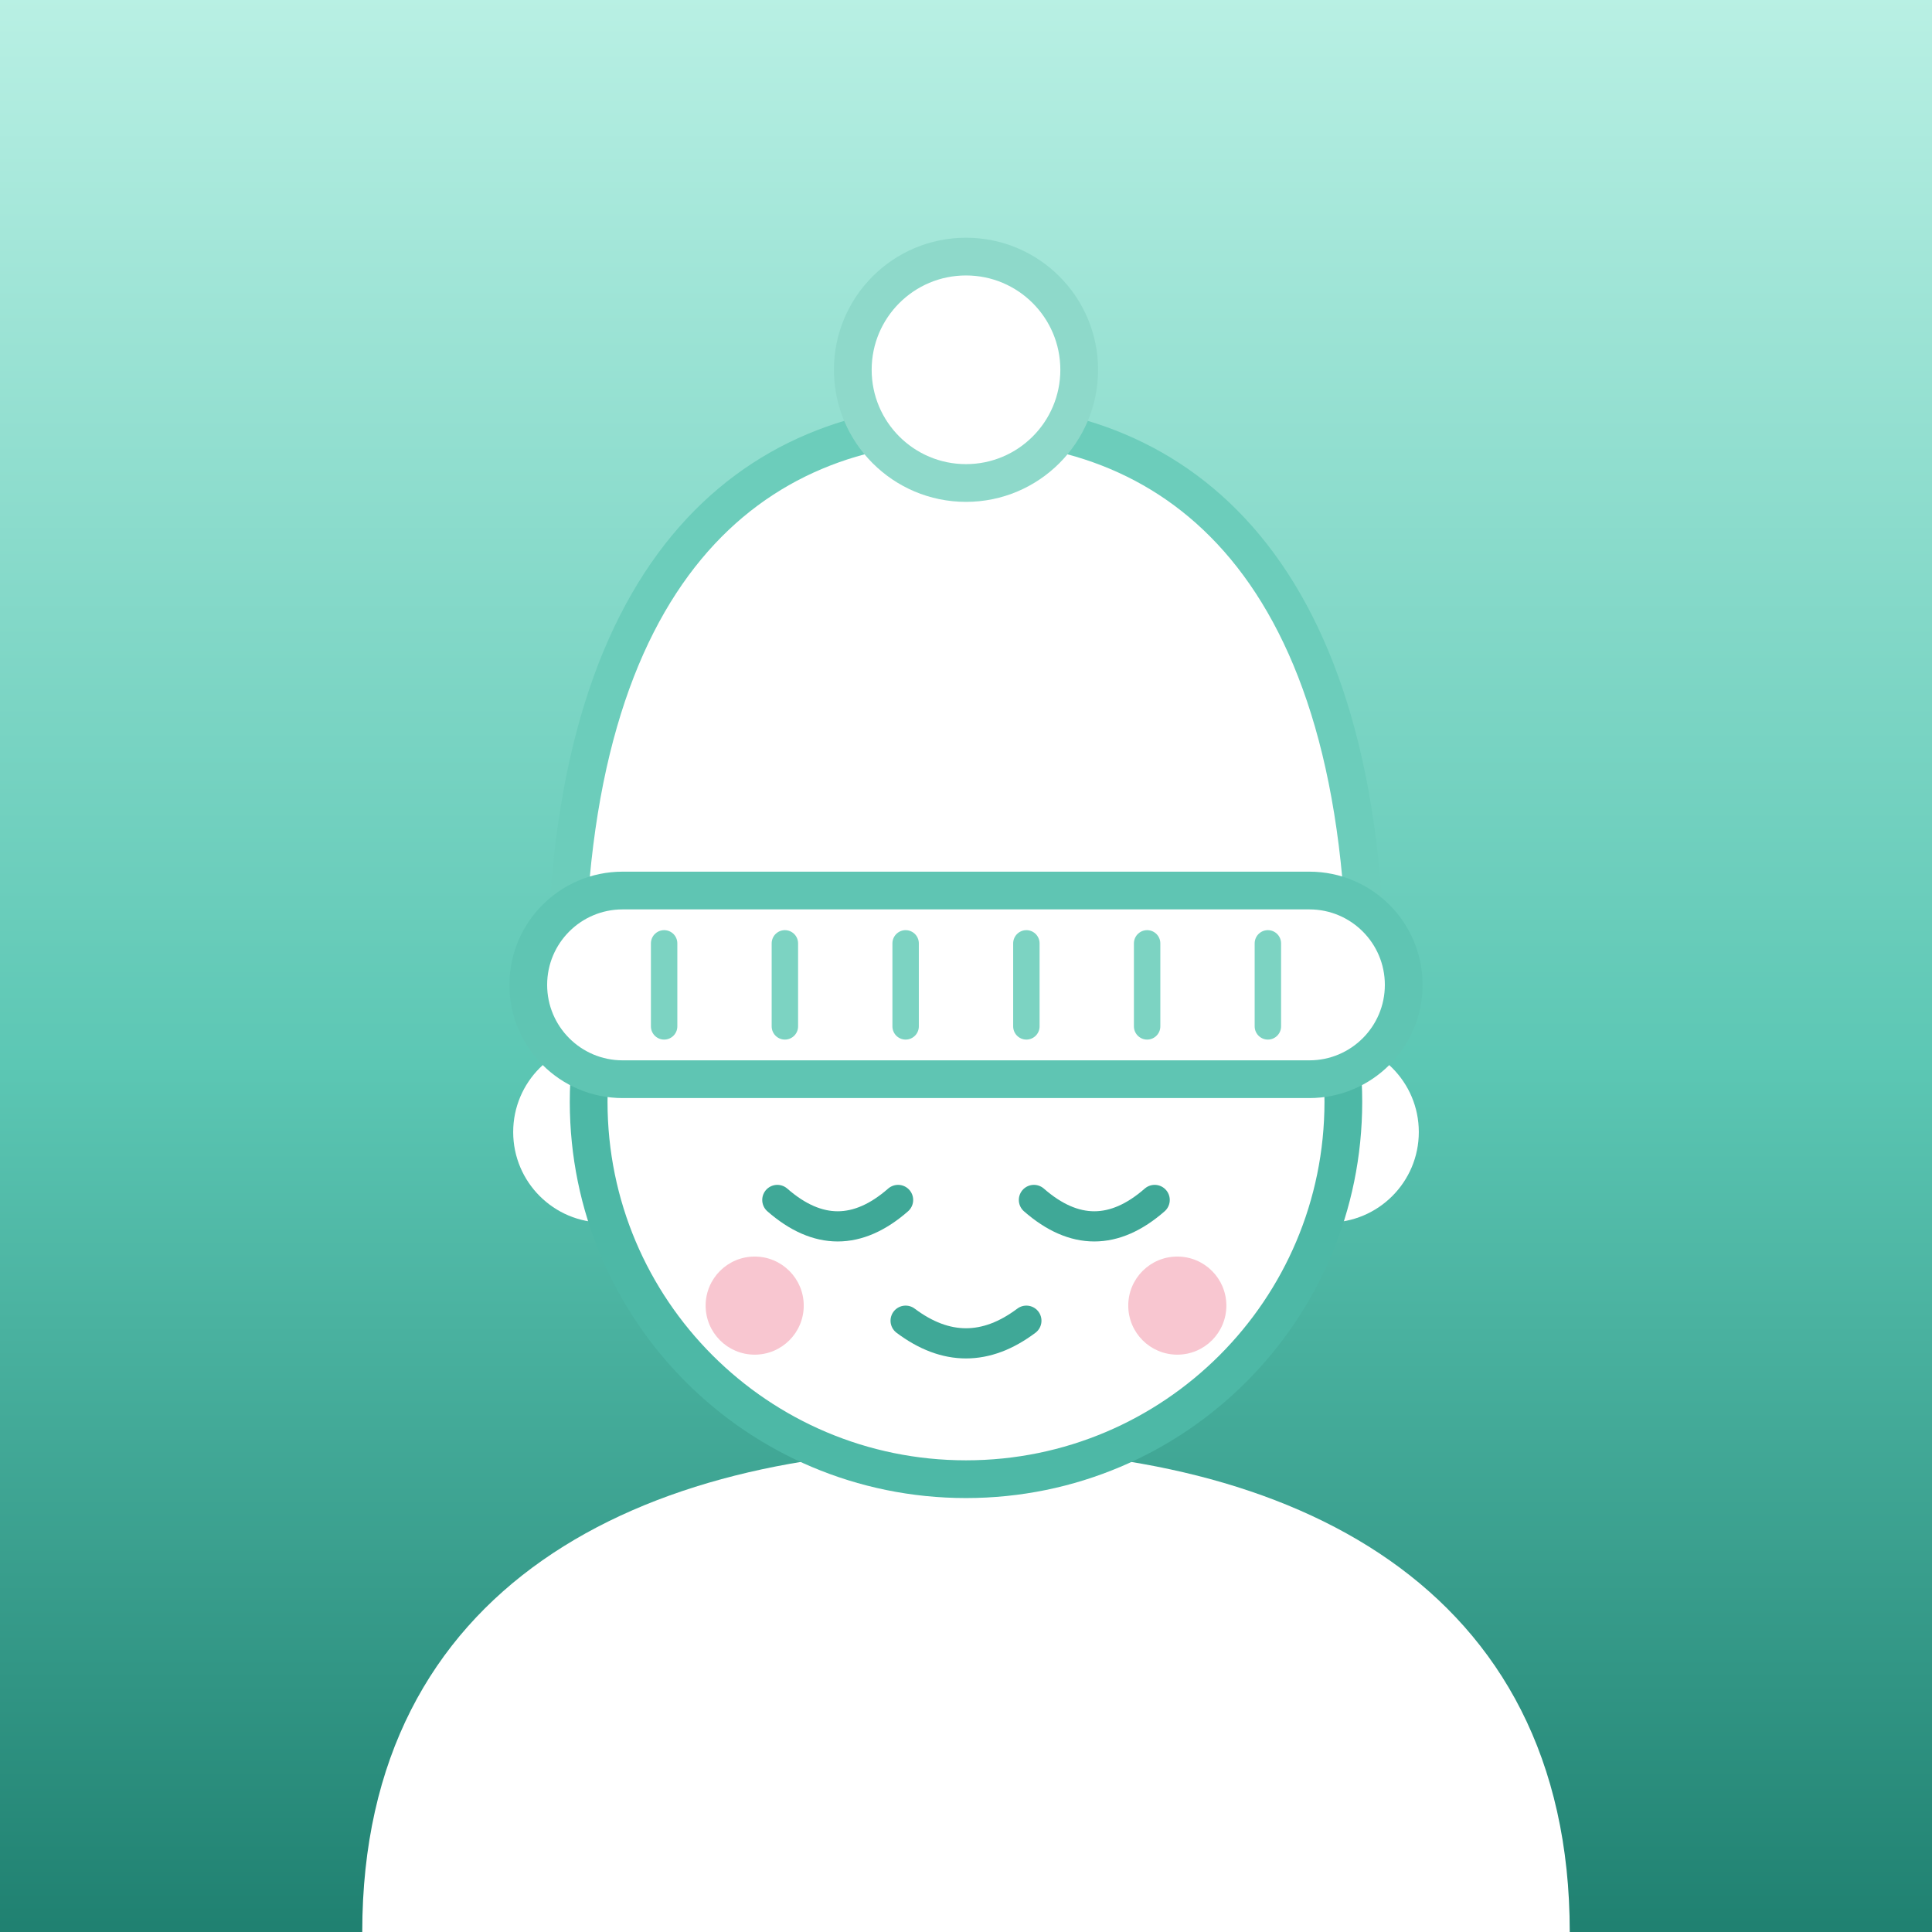
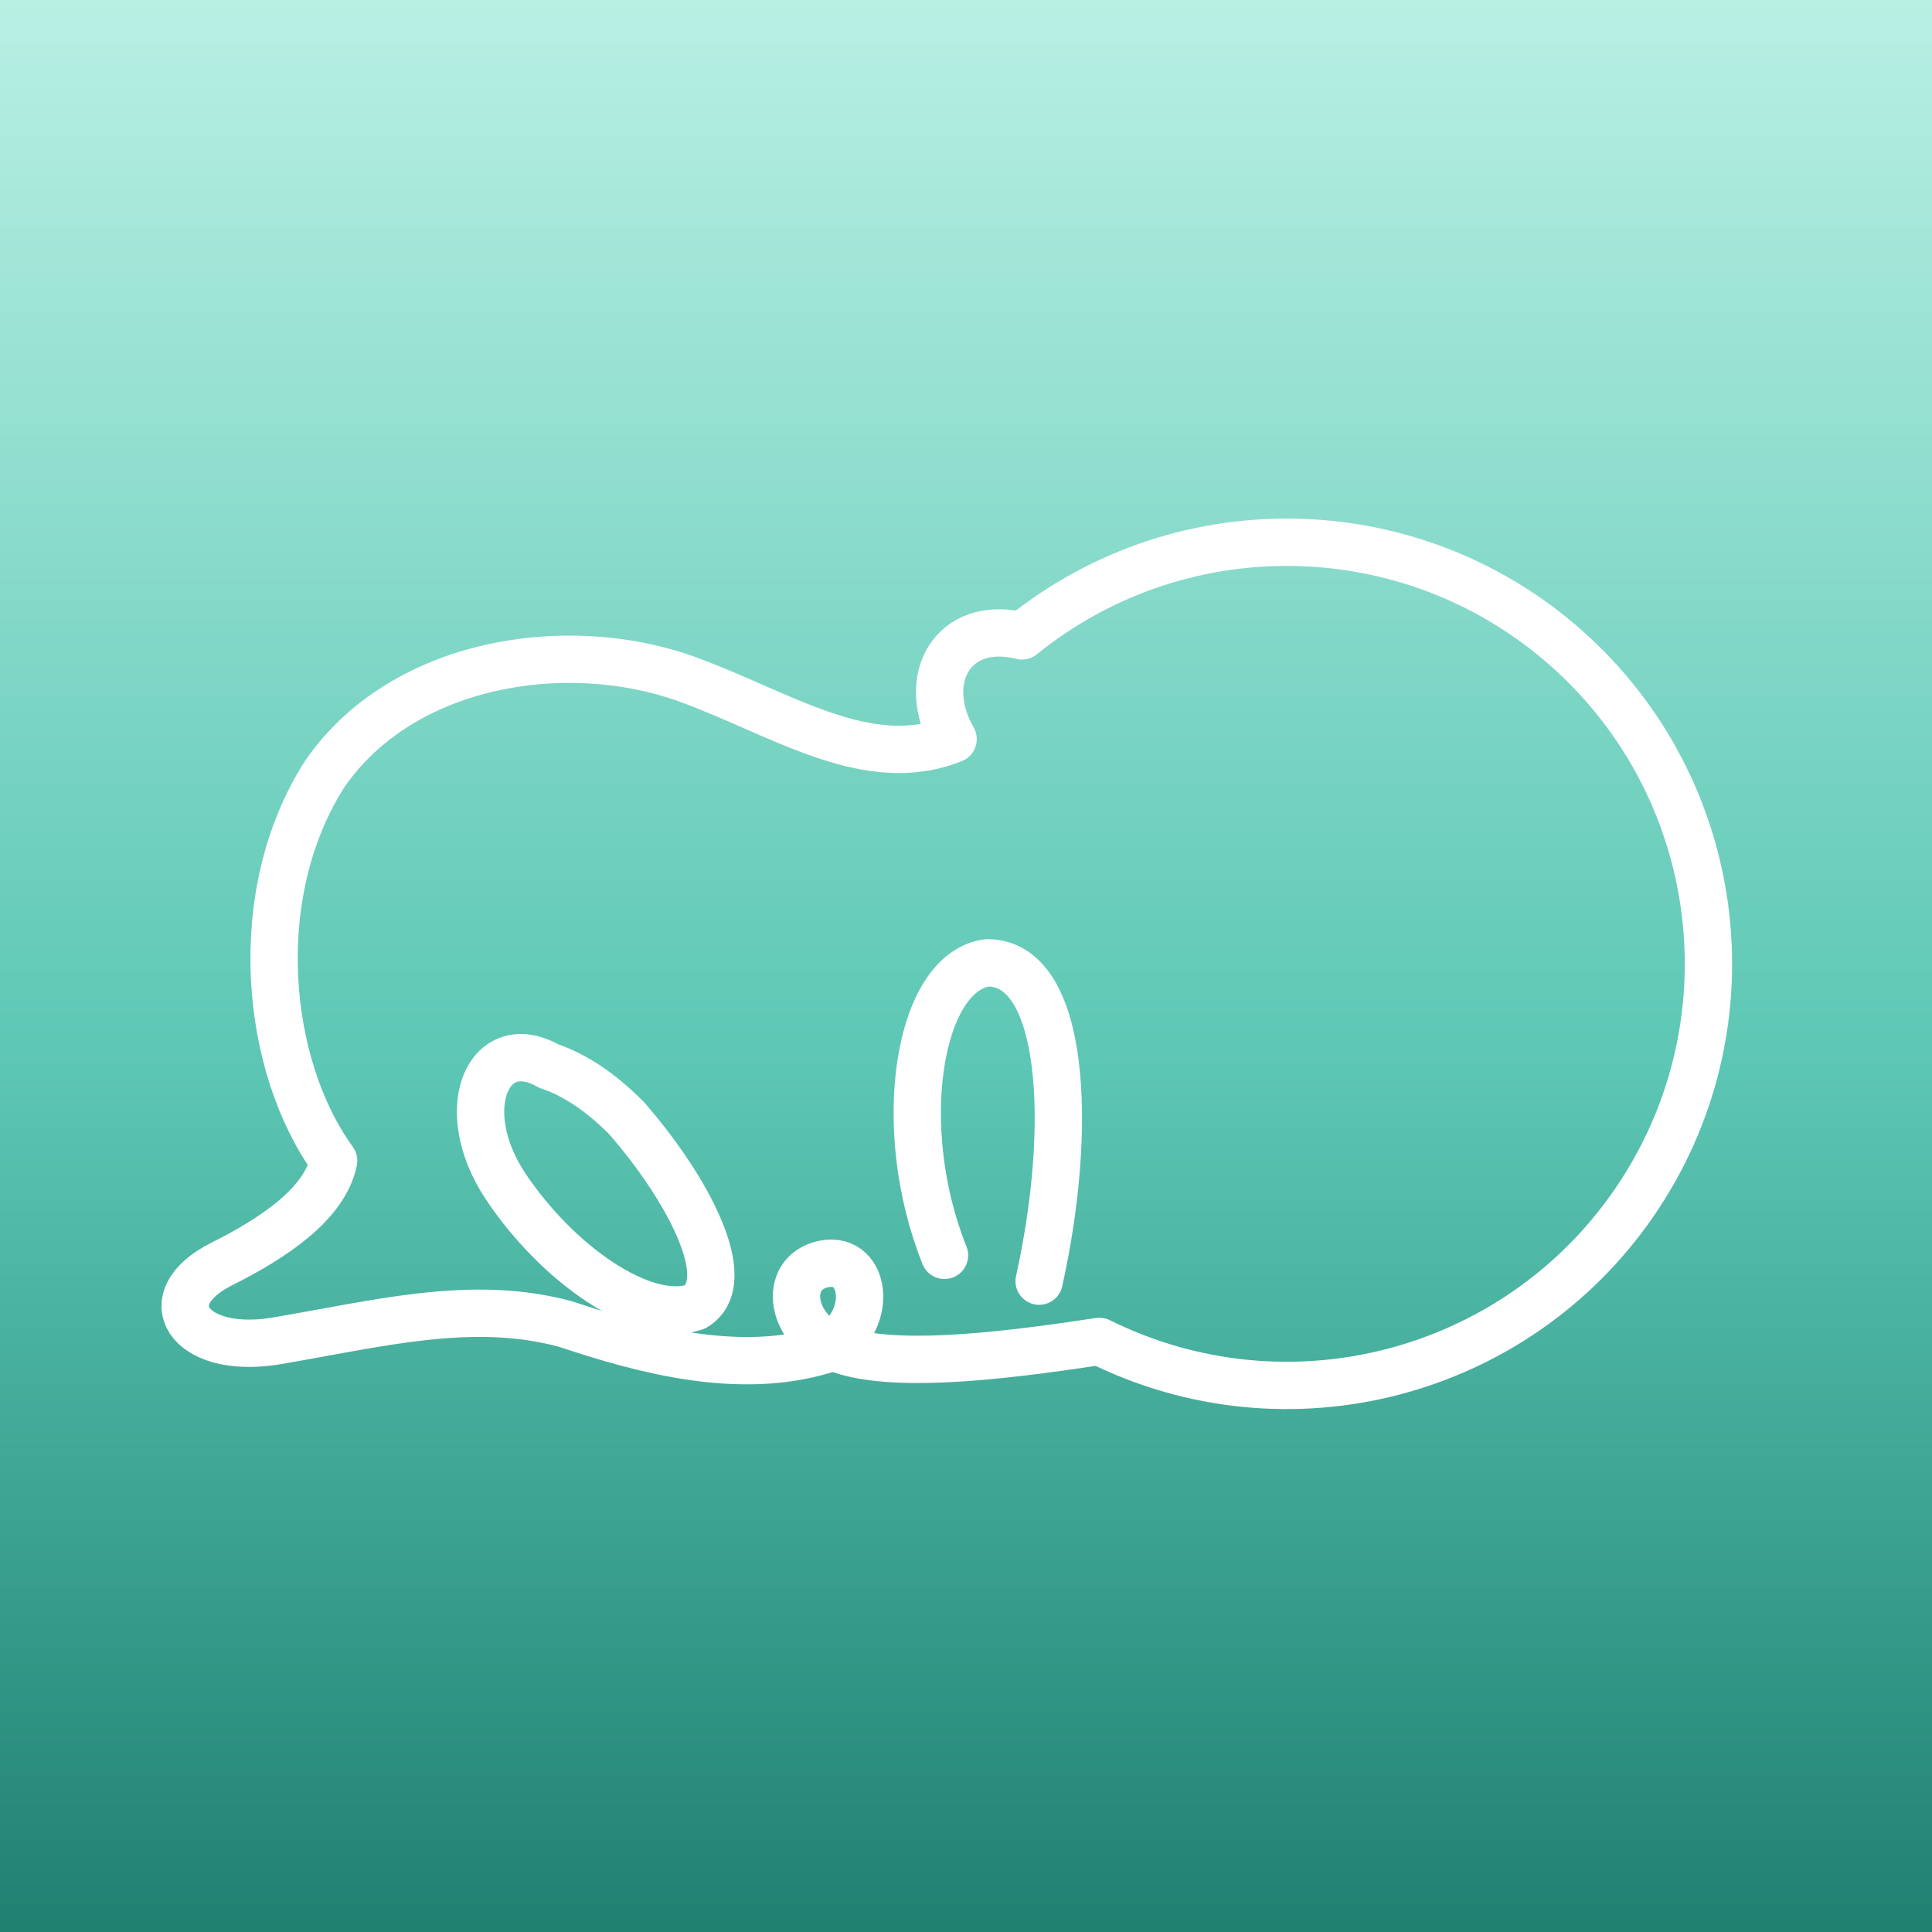
<svg xmlns="http://www.w3.org/2000/svg" width="512" height="512" viewBox="0 0 512 512">
  <defs>
    <linearGradient id="g" x1="0" y1="0" x2="0" y2="1">
      <stop offset="0" stop-color="#B9F0E4" />
      <stop offset="0.55" stop-color="#5CC7B4" />
      <stop offset="1" stop-color="#1F8070" />
    </linearGradient>
  </defs>
  <rect width="512" height="512" fill="url(#g)" />
-   <path d="M96 512 C96 420 170 384 256 384 C342 384 416 420 416 512 Z" fill="#fff" />
-   <circle cx="160" cy="300" r="24" fill="#fff" />
-   <circle cx="352" cy="300" r="24" fill="#fff" />
-   <circle cx="256" cy="292" r="100" fill="#fff" stroke="#4DB8A6" stroke-width="10" />
-   <path d="M150 262 C150 150 200 112 256 112 C312 112 362 150 362 262 Z" fill="#fff" stroke="#6CCDBB" stroke-width="10" stroke-linejoin="round" />
-   <rect x="140" y="236" width="232" height="50" rx="25" fill="#fff" stroke="#5FC5B3" stroke-width="10" />
-   <g stroke="#7CD3C2" stroke-width="7" stroke-linecap="round">
-     <line x1="176" y1="250" x2="176" y2="272" />
-     <line x1="208" y1="250" x2="208" y2="272" />
-     <line x1="240" y1="250" x2="240" y2="272" />
-     <line x1="272" y1="250" x2="272" y2="272" />
-     <line x1="304" y1="250" x2="304" y2="272" />
-     <line x1="336" y1="250" x2="336" y2="272" />
+   <g fill="none" stroke="#fff" stroke-width="11" stroke-linecap="round" stroke-linejoin="round" transform="translate(256 262) scale(1.14) translate(-265 -272)">
+     <path d="M 262 214 C 254 200, 262 186, 278 190 A 98 98 0 1 1 296 354       C 270 358, 248 360, 236 356 C 224 352, 222 338, 232 336 C 242 334, 244 350, 232 356       C 212 362, 190 356, 172 350 C 150 344, 128 350, 104 354 C 84 357, 76 344, 92 336       C 104 330, 116 322, 118 312 C 102 290, 98 250, 116 222 C 134 196, 172 190, 200 200       C 222 208, 242 222, 262 214" />
+     <path d="M 168 290 C 154 282, 146 300, 158 318 C 170 336, 190 350, 202 346 C 212 340, 200 318, 186 302 C 180 296, 174 292, 168 290" />
+     <path d="M 260 334 C 248 304, 254 268, 270 266 C 288 266, 290 304, 282 340" />
  </g>
-   <circle cx="256" cy="98" r="30" fill="#fff" stroke="#8ED9CA" stroke-width="10" />
-   <g stroke="#3FA897" stroke-width="8" stroke-linecap="round" fill="none">
-     <path d="M206 318 q16 14 32 0" />
-     <path d="M274 318 q16 14 32 0" />
-     <path d="M240 350 q16 12 32 0" />
-   </g>
-   <circle cx="200" cy="346" r="13" fill="#F6B8C4" opacity="0.8" />
-   <circle cx="312" cy="346" r="13" fill="#F6B8C4" opacity="0.8" />
</svg>
